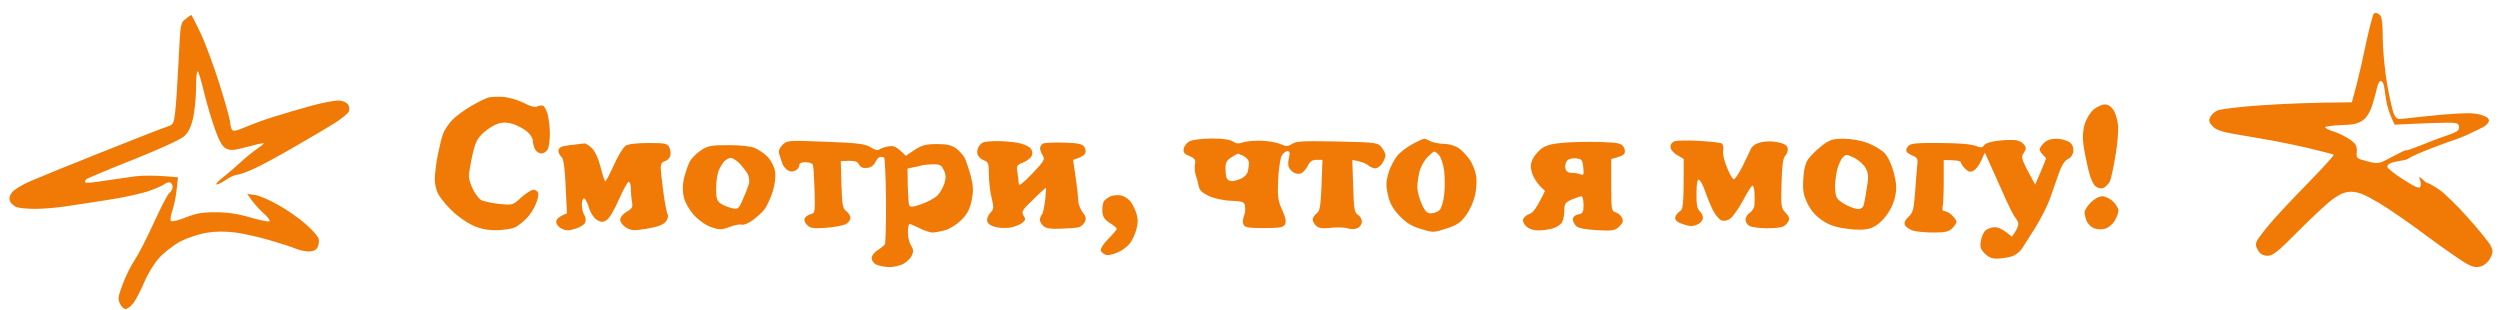
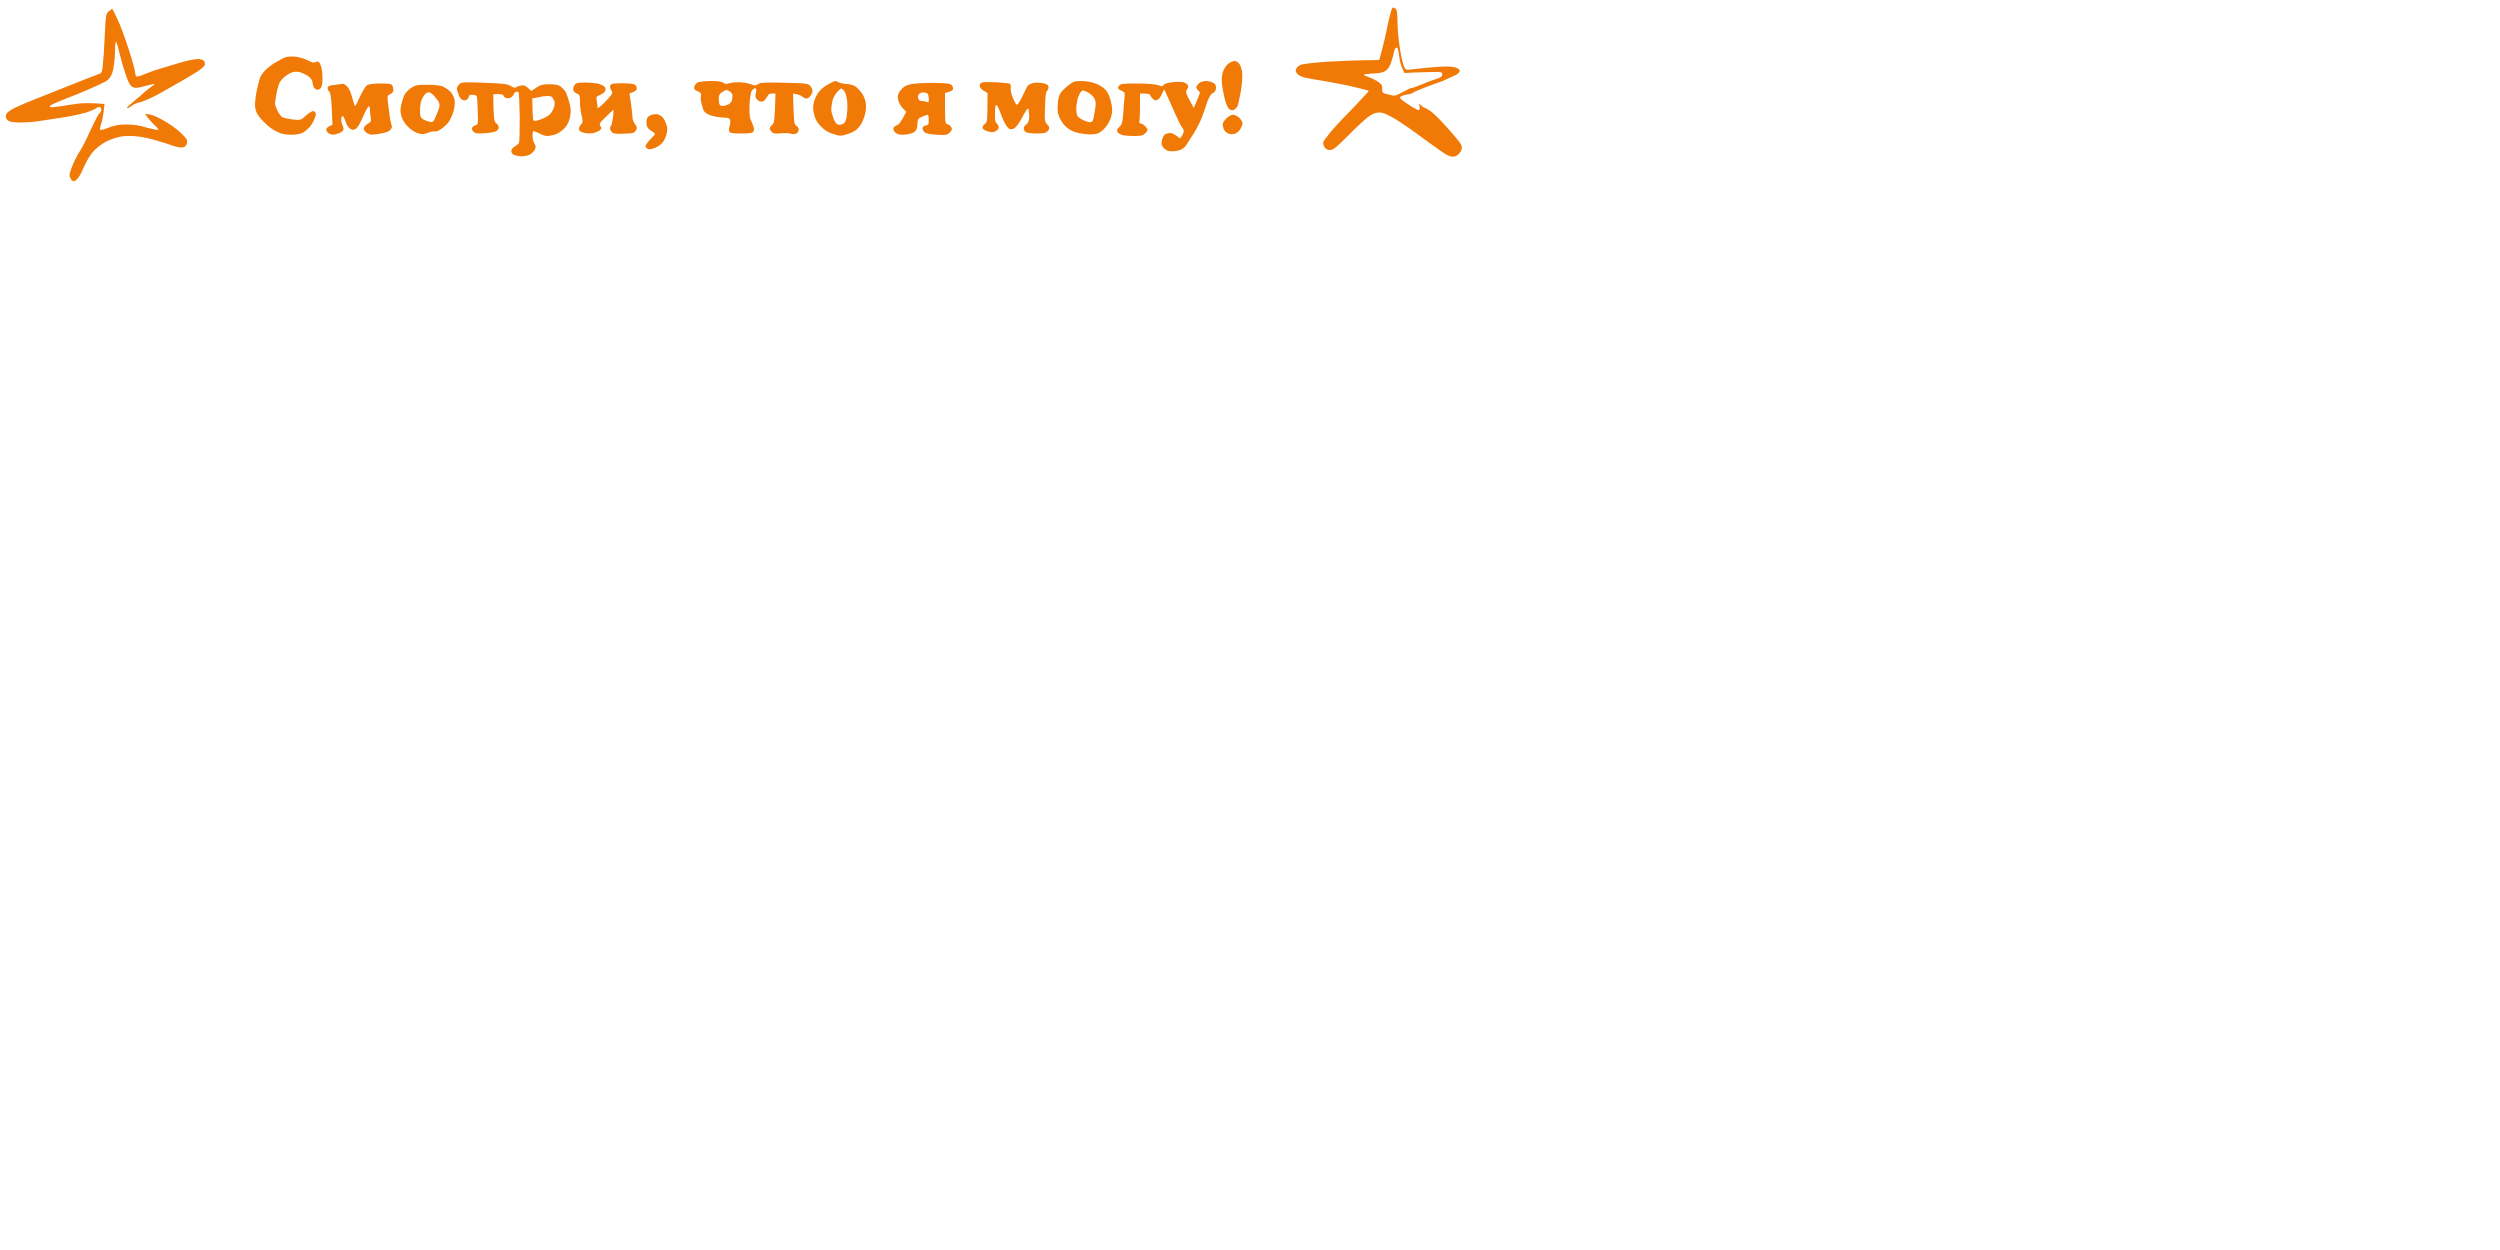
- <svg xmlns="http://www.w3.org/2000/svg" version="1.2" width="1173" height="145" preserveAspectRatio="xMinYMin">
-   <path fill-rule="evenodd" d="M89.8 7c.1 0 2 3.7 4.2 8.3 2.2 4.5 6.2 15.4 9 24.2 2.8 8.8 5 16.9 5 18 0 1.1.4 2.6.8 3.3.5.9 2 .7 6.2-1.1 3-1.3 9.1-3.6 13.5-4.9 4.4-1.4 12.5-3.8 18-5.3s11.3-2.5 12.9-2.3c1.6.1 3.3 1 3.9 1.8.6.8.7 2.3.4 3.3-.4.9-3.3 3.3-6.4 5.3-3.2 2-11.6 7-18.8 11.1-7.2 4.2-15.8 8.9-19.2 10.4-3.5 1.6-7.1 2.9-8 2.9-1 0-3.5 1.1-5.5 2.5-2.1 1.4-4 2.3-4.3 2-.3-.3 1.2-1.8 3.3-3.4 2-1.6 5.5-4.6 7.7-6.6 2.2-2.1 5.7-5 7.8-6.4 2-1.4 3.6-2.7 3.5-2.9-.2-.2-3.7.6-7.8 1.7-6.2 1.7-7.9 1.8-9.9.8-1.7-.8-3.2-3.4-5.1-8.7-1.5-4.1-3.8-11.8-5.1-17-1.2-5.2-2.6-10-3.1-10.5S92 36.3 92 41s-.7 11.2-1.4 14.5c-1 4.2-2.3 6.8-4.3 8.5-1.6 1.5-12 6.2-23.8 10.9-11.6 4.6-21.4 8.7-22 9.2-.5.5-.8 1.1-.5 1.5.3.3 3.4.1 7-.5 3.6-.5 10.1-1.5 14.5-2.1 4.5-.7 11-.9 22 .2l-.6 5.6c-.3 3.2-1.2 7.6-2 9.9-.8 2.3-1.1 4.6-.7 5 .5.4 3.6-.3 7-1.7 4.9-1.9 8-2.5 14.3-2.4 5.4 0 10.6.8 16.2 2.5 4.6 1.3 8.5 2.1 8.8 1.7.3-.5-1.1-2.3-3.1-4-2-1.8-4.5-4.5-7.4-8.8l3.8.5c2 .3 7 2.5 11 4.8 4.1 2.3 9.8 6.3 12.8 9 3 2.6 5.6 5.6 5.9 6.7.3 1.1.1 2.9-.5 4q-1 2-4 2c-1.7 0-4.5-.6-6.2-1.3-1.8-.8-7.4-2.6-12.3-4-5-1.5-12.2-3.1-16-3.6-4.6-.6-9.3-.6-13.5.1-3.7.6-9.1 2.4-12.4 4.1-3.3 1.8-7.8 5.3-10 7.8-2.3 2.5-5.4 7.6-7 11.5-1.6 3.8-3.9 8.1-5 9.6-1.2 1.5-2.8 2.7-3.6 2.8-.8 0-2.1-1.1-2.7-2.5-1.1-2.1-.9-3.4 1.3-9.2 1.4-3.8 3.9-8.8 5.6-11.3 1.7-2.5 5.7-10.3 9-17.5 3.3-7.2 6.5-13.5 7.3-14 .8-.5 1.4-1.8 1.5-2.7 0-1-.6-2-1.2-2.2-.7-.2-2 .2-2.8.9-.8.7-4.4 2.2-8 3.4-3.6 1.1-12.1 3-19 4-6.9 1.1-15.8 2.4-19.7 3-4 .6-10.2 1.1-13.8 1.1-3.6 0-7.5-.4-8.7-.8-1.3-.5-2.7-1.8-3.1-2.8q-.8-1.9 1-4.2c1-1.3 5-3.7 8.8-5.3 3.9-1.7 19.1-7.9 34-13.8 14.8-5.9 28.3-11.2 30-11.7 2.8-.9 3.1-1.4 3.7-6.9.4-3.3 1.1-14.1 1.6-23.9.8-17.3.9-18 3.3-19.7 1.3-1 2.5-1.9 2.7-1.9zm1025-1c.4 0 1.3.5 2 1.2.8.9 1.2 4.4 1.2 10.8 0 5.2.9 14.8 2 21.3 1.1 6.4 2.6 12.9 3.3 14.3 1.1 2.3 1.6 2.5 5.2 2 2.2-.3 10.1-1.1 17.5-1.8 10.5-.9 14.4-.9 17.8 0 3 .9 4.1 1.7 4 2.9-.2 1-1.4 2.3-2.8 3-1.4.7-4.5 2.2-7 3.4-2.5 1.1-5.2 2.2-6 2.4-.8.2-5.8 2-11 4s-10 4.1-10.5 4.6-2.1 1.1-3.5 1.2c-1.4.2-3.5.7-4.7 1-1.3.4-2.3 1.3-2.2 1.9 0 .7 3.4 3.4 7.5 6 5.2 3.4 7.6 4.4 8 3.5.3-.6.3-2.1-.1-3.2-.6-1.9-.6-1.9 1.2-.3 1 1 2.1 1.8 2.6 1.8.4 0 2.7 1.3 5.2 3s8.6 7.6 13.6 13.3c5 5.6 9.7 11.4 10.5 12.9 1.2 2.4 1.2 3.2-.1 5.8-.8 1.7-2.7 3.4-4.2 3.9-2.1.7-3.7.5-6.3-.8-1.9-.9-10.1-6.6-18.3-12.6-8.1-6.1-18.6-13.4-23.5-16.3-6.6-3.9-9.7-5.2-12.7-5.2-2.9-.1-5.2.8-8.5 3.1-2.5 1.7-9.8 8.5-16.3 15-9.8 9.9-12.2 11.9-14.7 11.9-2.1 0-3.4-.7-4.5-2.5-1.2-2-1.3-3-.4-4.8.7-1.2 3.7-5.1 6.8-8.7 3.1-3.6 11-12 17.6-18.7 6.6-6.8 11.8-12.5 11.5-12.7-.3-.2-4.3-1.3-9-2.4-4.7-1.2-13.2-3-19-4.1-5.8-1-14.1-2.5-18.5-3.2-5.9-1-8.6-1.9-10.3-3.6-1.7-1.8-2-2.7-1.2-4.3.5-1.1 2-2.5 3.3-3.1 1.2-.7 10.5-1.8 20.7-2.5s23.9-1.3 42.5-1.4l2.2-8.2c1.1-4.6 2.7-11 3.3-14.3.7-3.3 1.9-8.7 2.7-12 .8-3.3 1.7-6.3 1.9-6.8.3-.4.8-.7 1.2-.7zm-1.6 42.9c-1.1 3.6-2.7 6.2-4.5 7.5-2.2 1.6-4.6 2.2-10.3 2.3-4.1.2-7.4.6-7.4 1 0 .5 1.9 1.4 4.2 2.1 2.4.8 5.8 2.5 7.6 3.8 2.6 1.9 3.2 3 3 5.6-.3 3.1-.1 3.2 5 4.5 5.1 1.3 5.3 1.3 11.7-2.2 3.6-1.9 6.5-3.3 6.5-3 0 .3 3-.8 6.8-2.3 3.7-1.5 9.3-3.7 12.5-4.7 4.7-1.6 5.7-2.4 5.5-4-.3-1.8-1-2-6.8-1.9-3.6 0-10.3.3-15 .5l-8.4.4c-2.7-5.4-3.7-9.3-4.1-12-.4-2.8-.8-5.8-1.1-6.8-.2-.9-.8-1.7-1.4-1.7-.5 0-1.2 1.2-1.6 2.7-.3 1.6-1.3 5.2-2.2 8.2zm-876.7-3.4c2.8.3 7 1.6 9.5 2.9 2.8 1.5 5.1 2.1 6 1.6.8-.5 2.1-.6 2.8-.4.6.2 1.6 2.1 2.2 4.1.5 2.1 1 6.2 1 9 0 2.9-.4 6.2-1 7.3-.5 1.1-1.9 2-3 2s-2.4-.9-3-2c-.5-1.1-1-2.9-1-4s-1.2-3-2.7-4.3c-1.6-1.3-4.5-2.8-6.5-3.5-2.7-.8-4.8-.9-7-.2-1.8.5-4.9 2.4-6.9 4.2-3 2.8-3.9 4.5-5.3 10.8-.9 4.1-1.6 8.5-1.6 9.7 0 1.3.9 4.1 2 6.3s2.9 4.5 4 5 4.8 1.3 8.3 1.7c6.1.6 6.3.6 10.2-3 2.2-2 4.8-3.6 5.8-3.7.9 0 1.9.7 2.2 1.5.3.8-.2 3.2-1.1 5.2-.8 2.1-2.7 5.1-4.2 6.6-1.5 1.6-3.9 3.5-5.4 4.3-1.6.8-5.6 1.4-9 1.4-4.5 0-7.7-.7-11.3-2.4-2.7-1.3-6.9-4.2-9.2-6.5-2.4-2.2-5.2-5.6-6.3-7.4-1.2-1.9-2-5-2-7.5 0-2.3.6-7.5 1.4-11.5.8-3.9 1.9-8.5 2.6-10.2.6-1.7 2.6-4.5 4.3-6.3 1.8-1.8 5.7-4.7 8.7-6.4 3-1.8 6.6-3.5 8-4 1.4-.4 4.8-.5 7.5-.3zM987.6 49c1.5 0 3 1 4.1 2.7 1 1.6 1.9 4.8 2.1 7.3.2 2.5-.3 9-1.3 14.5-.9 5.5-2.1 10.8-2.6 11.7-.5 1-1.7 2.2-2.6 2.8-1.2.6-2.4.5-3.8-.4-1.3-.8-2.6-3.7-3.7-8.2-.9-3.8-2-9.2-2.3-11.9-.4-3.1-.2-6.7.7-9.4.7-2.4 2.6-5.4 4.1-6.7 1.6-1.3 4-2.4 5.3-2.4zM568.5 65q8 0 10 1.4c1.4 1 2.7 1.1 4.3.5 1.2-.5 4.9-.9 8.2-.9 3.3 0 7.6.7 9.5 1.5 3.1 1.3 3.7 1.3 5.8 0 1.8-1.3 5.4-1.4 21.2-1.1 18.5.4 19 .5 20.8 2.8 1 1.2 1.8 3 1.8 3.8-.1.8-.8 2.5-1.6 3.7-.8 1.3-2.3 2.3-3.2 2.3-1 0-2.5-.7-3.3-1.4-.8-.8-2.8-1.7-7.5-2.6l.4 12.2c.3 10.6.6 12.5 2.2 13.6 1.1.6 1.9 2.1 1.9 3.2s-.9 2.5-2 3c-1.2.6-3.1.7-4.7.1-1.6-.4-5.1-.6-7.9-.2-3.9.4-5.6.2-6.8-.9-.9-.8-1.7-2.2-1.7-3 0-.8.9-2.2 2-3 1.6-1.3 1.9-3 2.6-25h-2.7c-2.1 0-3.2.7-4.2 2.8-.7 1.5-2.1 3-3 3.5-.9.4-2.4.3-3.3-.2-1-.4-2.1-1.6-2.5-2.5-.5-.9-.5-3 0-4.6.5-2.4.4-3-.8-3.1-.8 0-2 1.1-2.7 2.3-.6 1.3-1.4 6.3-1.6 11.3-.3 7.8-.1 9.7 1.9 14 1.6 3.6 2 5.5 1.3 6.8-.7 1.4-2.4 1.7-9.9 1.7-7.7 0-9.1-.3-9.6-1.8-.4-.9-.2-2.6.2-3.7.5-1.1.8-3.1.6-4.5-.3-2.3-.7-2.5-6.5-2.8-3.5-.1-8.1-1.1-10.4-2.2-3.2-1.5-4.5-2.7-4.9-4.8-.3-1.5-.9-3.8-1.4-5.2-.4-1.4-.6-3.6-.3-5 .4-2-.1-2.7-2.6-3.8-2.4-.9-3-1.7-2.7-3.4.2-1.2 1.4-2.8 2.7-3.5 1.4-.7 5.9-1.3 10.4-1.3zm6.5 13.8c0 1.7.2 3.9.5 4.7.3.8 1.4 1.5 2.5 1.5s3.1-.6 4.5-1.3c1.4-.6 2.7-2.1 3-3.2.2-1.1.5-2.9.5-4 0-1.2-1-2.5-2.5-3.3-1.4-.6-2.6-1.2-2.7-1.1-.2 0-1.5.8-3 1.7-2.1 1.3-2.8 2.5-2.8 4.9zm93.3-13.7c.4 0 1.7.5 3 1.2 1.2.6 4.1 1.2 6.4 1.2 2.6.1 5.2.9 7 2.2 1.5 1.1 3.8 3.6 5.1 5.5 1.2 1.9 2.5 5.2 2.8 7.4.4 2.2.1 6.2-.5 9-.6 2.7-2.4 6.9-4.1 9.2-2.5 3.5-4.1 4.7-9.2 6.4-6.2 2-6.4 2-12.2.2-4.4-1.3-6.9-2.9-10.1-6.3-3.1-3.3-4.5-5.9-5.3-9.8-1-4.2-.9-6.1.3-10.2.8-2.8 2.8-6.5 4.3-8.3 1.6-1.7 4.9-4.2 7.3-5.4 2.4-1.3 4.7-2.3 5.2-2.3zM666 80.6c-.5 2.2-1 5.5-1 7.2 0 1.8.9 5.3 2 7.8 1.6 3.5 2.5 4.5 4.4 4.5 1.4 0 3.2-.7 4-1.5.9-.8 1.9-4.1 2.2-7.3.4-3.1.3-8.2 0-11.2-.4-3-1.5-6.3-2.4-7.3-.9-1-2-1.8-2.3-1.7-.3 0-1.7 1.2-3.2 2.7-1.5 1.6-3.2 4.6-3.7 6.8zm131.2-14.5c5.1.3 9.9.8 10.6 1.2.7.5 1 1.9.7 3.3-.3 1.4.5 5 1.8 8 1.2 3.1 2.7 5.6 3.2 5.5.6 0 2.3-2.6 3.9-5.7 1.6-3.2 3.4-6.9 4-8.3.8-1.7 2.4-2.8 5.1-3.4 2.3-.5 5.7-.5 8 .1 2.8.6 4.1 1.5 4.3 2.8.2 1.1-.4 2.7-1.2 3.5-1 1.1-1.5 4.6-1.7 13-.3 10.8-.2 11.6 1.9 13.7 1.6 1.7 2 2.8 1.3 4-.4 1-1.6 2.1-2.5 2.5-.9.5-4.3.8-7.6.8s-6.9-.5-8-1c-1.1-.5-2-1.9-2-3s.9-2.6 2-3.3c1.1-.6 2.1-2.3 2.2-3.7.1-1.4.1-4 0-5.8-.1-1.7-.5-3.2-.9-3.2-.5 0-2.5 3.2-4.5 7-2.1 3.9-4.8 7.7-6 8.5-1.4 1-3 1.2-4.2.8-1-.5-2.8-2.6-3.9-4.8-1.1-2.2-2.8-6.3-3.7-9-1-2.8-2.2-5.1-2.9-5.3q-1.1-.2-1.1 6.5c-.1 5 .3 7.2 1.5 8.3.9.8 1.6 2.3 1.5 3.2 0 1-1.1 2.4-2.5 3-2.1 1-3.4 1-6.5 0q-4-1.2-4-3c0-.9.9-2.3 2-3 1.8-1.1 2-2.3 2-24.7l-3-1.8c-1.7-.9-3.1-2.6-3.2-3.7-.1-1.3.6-2.3 1.9-2.8 1.2-.4 6.4-.5 11.5-.2zm67.9-1c3.4 0 8.1.8 11.2 2 2.8 1 6.4 3.2 7.9 4.7 1.7 1.8 3.3 5.2 4.4 9.3 1.3 5.3 1.4 7.4.5 11.5-.7 3.1-2.4 6.6-4.6 9.2-2.2 2.8-4.8 4.7-7.2 5.4-2.6.7-6.1.8-10.8.1-5-.6-8.3-1.7-11.5-3.9-3-2-5.3-4.6-6.9-7.9-2-4.1-2.3-6-2-11.6.3-4.7 1-7.5 2.5-9.5 1.1-1.5 4-4.3 6.3-6.1 3.7-2.8 5.1-3.2 10.2-3.2zM862 79.6c-.5 2.2-1 5.7-1 7.7 0 2.1.3 4.5.8 5.4.4.9 2.4 2.5 4.5 3.5 2 1.1 4.6 1.9 5.7 1.9 1.1 0 2.2-.8 2.4-1.8.3-.9 1-4.5 1.5-8 .9-5.1.8-6.7-.4-9.2-.8-1.7-3.3-3.9-5.4-5-3.7-1.8-4-1.8-5.5-.2-.9.9-2 3.5-2.6 5.7zm84-13.8c1.4.2 3.1 1.2 3.7 2.1 1.1 1.4 1 2.1-.2 3.9-1.4 2.1-1.2 2.8 5.4 14.8l2.6-6c1.4-3.3 2.5-6.1 2.5-6.3 0-.1-.7-.9-1.5-1.7-.8-.8-1.5-2-1.5-2.5 0-.6.9-1.9 2-3 1.3-1.3 3.3-2 5.8-2 2 0 4.7.7 6 1.5 1.5 1 2.1 2.3 2 4.2-.2 1.8-1.1 3.2-2.5 3.8-1.5.7-3 3-4.3 6.7-1.1 3.2-2.9 8.4-4 11.5-1.1 3.2-4.2 9.4-6.9 13.8-2.8 4.4-5.7 9-6.5 10.2-.9 1.3-2.7 2.7-4.1 3.3-1.4.5-4.3 1.1-6.5 1.2-3.1.2-4.5-.3-6.6-2.2-2.1-2.1-2.5-3.1-2-6 .3-1.9 1.3-4.2 2.2-5 .9-.8 3-1.5 4.5-1.5s3.9 1 7.9 4.5l1.5-2.3c.8-1.2 1.5-2.9 1.5-3.7 0-.8-.7-2.2-1.4-3-.8-.8-3.5-6.2-6-12-2.6-5.8-5.5-12.3-8.3-18.5l-1.7 3.7c-.9 2.1-2.5 4.2-3.6 4.8-1.6.8-2.4.6-4-1-1.1-1.1-2-2.5-2-3 0-.6-1.8-1-8-1v9.7c0 5.4-.2 10.8-.5 12-.3 1.6 0 2.3 1 2.3.8 0 2.4.9 3.5 2s2 2.4 2 3c0 .5-.9 1.9-2 3-1.6 1.6-3.3 2-8.7 2-3.8 0-8.1-.4-9.8-.9-1.6-.6-3.3-1.7-3.7-2.6-.5-1 0-2.3 1.6-3.8 2.1-1.9 2.5-3.4 3.1-10.7.3-4.7.8-10.4 1-12.8.5-3.8.2-4.3-2-5.2-1.4-.6-2.7-1.5-3-2-.3-.6.1-1.7.8-2.5 1-1.3 3.7-1.6 14.7-1.5 8.1 0 14.8.5 16.8 1.3 2.8 1 3.4 1 4.2-.3.6-.9 3.2-1.7 6.7-2.1 3.2-.4 6.9-.4 8.3-.2zm-558.6.7c15.4.6 18.5 1 21.1 2.6 1.8 1.2 3.4 1.6 4 1.1.6-.5 2.5-1.2 4.3-1.5 2.6-.5 3.7-.1 8.2 4.4l4.2-2.8c3.4-2.2 5.3-2.7 10.4-2.7 4.8 0 6.9.5 9.1 2.1 1.5 1.1 3.3 3.2 4 4.5.6 1.3 1.9 5.1 2.8 8.4 1.2 4.9 1.3 7 .4 11.5-.9 4.1-2.1 6.4-4.8 9.1-2 2-5.4 4.2-7.6 4.8-2.2.6-4.9 1.1-6 1.1-1.1 0-3.8-.9-6-2s-4.3-2-4.7-2c-.5 0-.8 1.8-.8 4s.7 5 1.5 6.2c1.2 1.9 1.2 2.8.2 4.8-.7 1.4-2.6 3.1-4.2 3.9-1.7.8-4.7 1.4-6.7 1.3-2.1-.1-4.7-.7-5.8-1.2-1.1-.6-2-1.9-2-3s1.2-2.8 2.8-3.7c1.5-1 3-2.2 3.4-2.8.3-.5.6-9.9.5-20.8-.1-10.8-.5-19.8-.9-20-.5-.1-1.3-.2-1.8-.2-.6 0-1.6 1.1-2.3 2.5-.8 1.6-2.2 2.6-4 2.7-1.9.2-3-.3-3.7-1.7-.8-1.5-1.8-1.9-8.5-1.5l.3 11c.3 9.6.6 11.2 2.3 12.5 1.1.8 2 2.3 1.9 3.2 0 1-1 2.3-2.2 2.9-1.3.6-5.4 1.4-9.3 1.7-5.6.4-7.3.2-8.7-1.2-1-.9-1.6-2.3-1.3-3.1.3-.8 1.5-1.7 2.8-2.1 2.1-.5 2.2-.8 1.9-11.2-.2-5.9-.5-11.3-.8-12-.2-.6-1.7-1.2-3.4-1.2q-3 0-3 1.5c0 .8-.8 1.9-1.7 2.4-1.1.6-2.5.6-3.5 0-1-.5-2.2-1.9-2.7-3.2-.4-1.2-1.1-3.2-1.5-4.5-.4-1.5.1-2.8 1.6-4.4 2.1-2 2.6-2.1 20.2-1.4zm41.2 12-2.8.6c.1 12.4.5 16.6.8 17.2.4 1 1.7.9 5.7-.5 2.9-1 6.2-2.8 7.5-4 1.2-1.2 2.7-3.8 3.3-5.7.8-2.7.8-4.2-.3-6.3-1.1-2.4-1.9-2.8-5.3-2.7-2.2.1-4.4.3-5 .5-.5.2-2.3.6-3.9.9zM468 66.2c3 0 7.5.4 10 .9s5 1.7 5.7 2.7c.8 1.2.9 2.4.3 3.5-.6 1-2.4 2.4-4.1 3-2.9 1.2-3.1 1.6-2.5 4.8.3 1.9.6 4.3.6 5.2 0 1.2 2.1-.4 6.3-4.8 5.5-5.8 6.1-6.7 5-8.5-.7-1-1.3-2.6-1.3-3.4 0-.8.6-1.8 1.3-2.2.6-.4 5-.6 9.7-.5 6.7.2 8.8.6 9.7 2 .7 1 .9 2.3.4 3.2-.5.8-1.9 1.8-5.6 2.9l1.2 8.3c.7 4.6 1.2 9.5 1.2 11 .1 1.6 1 3.9 2.1 5.3 1.5 1.9 1.8 3 1 4.5-.5 1.1-1.8 2.2-2.7 2.5-1 .3-4.8.6-8.4.7-4.7.2-7.1-.1-8.3-1.2-.9-.8-1.7-2.2-1.7-3 .1-.8.5-2 1-2.5.5-.6 1.1-3.6 1.5-6.8.3-3.1.5-5.7.4-5.7-.2 0-2.9 2.4-6 5.5-5.2 5-5.7 5.7-4.5 7.6 1 1.7.9 2.2-.8 3.5-1.1.8-3.6 1.7-5.5 2.1-1.9.3-5.1.2-7-.3q-3.5-.9-3.8-2.9c-.2-1.1.5-2.8 1.5-3.8 1.6-1.6 1.7-2.3.6-6.8-.7-2.7-1.3-7.6-1.3-10.9 0-5.3-.3-6.1-2.2-6.8-1.3-.5-2.6-1.6-3-2.5-.5-1-.3-2.6.2-3.6.6-1.1 1.6-2.2 2.3-2.4.6-.3 3.7-.6 6.7-.6zm282.5.4c8.4.3 10.2.6 11.2 2.2.7 1 .9 2.4.5 3.2-.4.7-1.9 1.6-6.2 2.6v12.2c0 11.5.1 12.3 2 12.8 1.1.3 2.5 1.4 3 2.5.8 1.6.5 2.4-1.2 4.2-2.1 1.9-3.2 2.1-10.4 1.7-5.3-.3-8.7-.9-9.8-1.9-.9-.8-1.7-2.3-1.6-3.3 0-1 1-1.9 2.5-2.2 2.2-.4 2.5-1 2.5-4.5 0-2.2-.4-4-1-4-.5 0-2.6.7-4.5 1.5-3 1.3-3.5 2-3.5 5 0 1.9-.4 4.4-1 5.5-.5 1.1-2.5 2.5-4.2 3-1.8.6-5 1-7 1-2.4 0-4.5-.7-5.8-2-1.3-1.3-1.7-2.6-1.2-3.5.4-.9 1.7-1.9 3-2.3 1.4-.4 3.2-2.6 7.1-10.7l-2.5-2.5c-1.4-1.4-3-4.1-3.6-6-.8-2.7-.7-4.2.3-6.4.8-1.6 2.7-3.9 4.2-5 2-1.5 5.1-2.3 10-2.7 4-.4 11.7-.5 17.2-.4zm-16 12.5q.5 2 3 2c1.4 0 3.2.3 4.1.7 1.4.7 1.6.2 1.3-3.2-.4-3.6-.7-4-3.5-4.3-1.9-.2-3.5.3-4.2 1.2-.7.9-1 2.5-.7 3.6zM274.3 67.3c.4-.1 1.8.8 3.2 2 1.6 1.5 3.1 4.6 4.3 9.1.9 3.7 1.9 6.7 2.2 6.7.3 0 2.1-3.4 4-7.6 1.9-4.3 4.4-8.3 5.5-9.1 1.3-.8 5-1.3 10.8-1.3 7.7 0 8.8.2 9.7 2 .6 1.1.8 2.9.5 4-.3 1.1-1.4 2.2-2.5 2.5-1.4.4-2 1.3-2 3.2.1 1.6.6 6.8 1.3 11.8.7 4.9 1.6 9.6 2 10.2.4.7-.1 2.2-1 3.3-1.3 1.5-4 2.4-8.8 3.2-6.1 1-7.4.9-9.7-.5-1.6-1-2.8-2.6-2.8-3.7 0-1.2 1.3-2.7 3.1-3.8 2.6-1.5 2.9-2.1 2.4-4.7-.3-1.7-.5-4.5-.5-6.3 0-1.7-.5-3.1-1.1-3-.5.2-2.7 4.1-4.7 8.7-2.3 5.2-4.5 8.8-5.9 9.5-1.7.9-2.7.7-4.5-.5-1.3-.9-2.9-3.5-3.5-5.7-.7-2.3-1.7-4.2-2.3-4.2-.5 0-1 1.3-1 3s.5 3.8 1.1 4.7c.7 1 .9 2.6.5 3.5-.3 1-2.4 2.4-4.6 3-3.1 1-4.4 1-6.5 0-1.4-.7-2.5-2.1-2.5-3.2 0-1.2 1-2.4 5-4l-.6-12.8c-.4-8.9-1-13-2-13.7-.7-.6-1.3-1.8-1.4-2.8 0-1 .9-1.9 2.3-2.2 1.2-.2 3.8-.6 5.7-.8 1.9-.2 3.8-.5 4.3-.5zm67.5.8c5.6 0 10.5.5 12.5 1.4 1.7.7 4.4 2.6 6 4.2 1.6 1.8 3 4.5 3.4 6.9.3 2.6-.1 5.9-1.2 9.5-1 3-2.7 6.6-3.7 8-1 1.4-3.6 3.7-5.6 5.2-2 1.5-4.4 2.4-5.2 2.1-.8-.3-3.4.2-5.7 1.1-3.8 1.4-4.8 1.4-8.5.1-2.5-.8-5.9-3.2-8-5.5-2.2-2.3-4.2-5.8-4.9-8.3-.7-3-.7-5.6 0-9 .6-2.6 1.8-6 2.6-7.7.8-1.7 3.2-4.1 5.3-5.5 3.3-2.2 4.7-2.5 13-2.5zm-4.7 12.2c-.6 1.6-1.1 5.3-1.1 8.3 0 4.6.4 5.7 2.3 7 1.2.8 3.6 1.7 5.2 2.1 2.8.6 3.1.3 5.1-4.2 1.2-2.7 2.4-5.9 2.8-7.2.3-1.2.1-3.2-.5-4.5-.6-1.2-2.3-3.4-3.8-5-1.4-1.5-3.3-2.7-4.2-2.7-.9 0-2.3.8-3.2 1.7-.8 1-2 3-2.6 4.5zM526 91.7c1.4.3 3.3 1.5 4.3 2.7 1 1.2 2.3 3.8 2.9 5.7.8 2.5.8 4.6 0 7.5-.6 2.2-1.9 5.1-3 6.5-1 1.4-3.5 3.3-5.5 4.2-2.1 1-4.6 1.6-5.7 1.3-1.1-.3-2.2-1.2-2.5-2-.3-.9 1.2-3.2 3.5-5.5 2.2-2.2 4-4.3 4-4.8-.1-.4-1.5-1.6-3.3-2.7-2.5-1.6-3.3-2.8-3.5-5.5-.1-1.9.3-4.1.9-4.9.6-.7 2-1.7 3.2-2.2 1.2-.4 3.3-.6 4.7-.3zm460.4.4c1.4 0 3.7 1.1 5.1 2.5 1.4 1.4 2.5 3.3 2.5 4.2 0 1-.8 3.1-1.8 4.8-1 1.7-3 3.3-4.5 3.7-1.5.5-3.8.3-5.2-.2-1.4-.6-2.9-2.1-3.5-3.5-.5-1.4-1-3.2-.9-4.1 0-.8 1.3-2.9 2.9-4.5 1.7-1.7 3.9-2.9 5.4-2.9z" style="fill:#f17906" />
+ <svg xmlns="http://www.w3.org/2000/svg" version="1.2" width="1000" height="500">
+   <path fill-rule="evenodd" d="M44.9 3.5s1 1.8 2.1 4.2c1.1 2.2 3.1 7.7 4.5 12.1 1.4 4.3 2.5 8.4 2.5 8.9 0 .6.2 1.4.4 1.7.2.4 1 .3 3.1-.6 1.5-.6 4.5-1.8 6.8-2.4 2.2-.7 6.2-1.9 9-2.7 2.7-.7 5.6-1.2 6.4-1.1.8.1 1.7.5 2 .9.3.4.3 1.1.2 1.6-.2.5-1.7 1.7-3.2 2.7-1.6 1-5.8 3.5-9.4 5.5-3.6 2.1-7.9 4.5-9.7 5.2-1.7.8-3.5 1.5-4 1.5s-1.7.5-2.7 1.2c-1 .8-2 1.2-2.1 1-.2-.1.6-.8 1.6-1.7 1-.8 2.7-2.3 3.9-3.3 1.1-1 2.8-2.5 3.8-3.2 1-.7 1.8-1.3 1.8-1.4-.1-.1-1.9.3-3.9.8-3.1.9-4 .9-5 .4-.8-.4-1.6-1.7-2.5-4.3-.7-2.1-1.9-5.9-2.5-8.5-.6-2.6-1.3-5-1.6-5.3-.2-.2-.4 1.4-.4 3.8s-.4 5.6-.7 7.2c-.5 2.2-1.2 3.4-2.2 4.3-.7.7-6 3.1-11.8 5.5-5.8 2.2-10.7 4.3-11 4.6-.3.2-.4.5-.3.7.2.2 1.7.1 3.5-.2 1.8-.3 5.1-.8 7.3-1.1 2.2-.3 5.5-.4 11 .1l-.3 2.8c-.2 1.6-.6 3.8-1 5-.4 1.1-.6 2.3-.4 2.5.3.2 1.8-.2 3.5-.9 2.5-.9 4-1.2 7.2-1.2 2.7 0 5.2.4 8.1 1.3 2.3.6 4.2 1 4.4.8.1-.2-.6-1.1-1.6-2-1-.9-2.2-2.2-3.7-4.4l1.9.3c1 .1 3.5 1.2 5.5 2.4 2.1 1.1 4.9 3.1 6.4 4.5 1.5 1.3 2.8 2.8 3 3.3.1.6 0 1.5-.3 2q-.5 1-2 1c-.8 0-2.2-.3-3.1-.6-.9-.4-3.7-1.3-6.1-2-2.5-.8-6.1-1.6-8-1.8-2.3-.3-4.7-.3-6.8 0-1.8.3-4.5 1.2-6.2 2.1-1.6.9-3.9 2.6-5 3.9-1.1 1.2-2.7 3.8-3.5 5.7-.8 1.9-1.9 4.1-2.5 4.8-.6.8-1.4 1.4-1.8 1.4-.4 0-1-.5-1.3-1.2-.6-1.1-.5-1.7.6-4.6.7-1.9 2-4.4 2.8-5.7.9-1.2 2.9-5.1 4.5-8.7 1.7-3.6 3.3-6.8 3.7-7 .4-.3.7-.9.7-1.4 0-.5-.3-1-.6-1.1-.3-.1-1 .1-1.4.5-.4.3-2.2 1.1-4 1.7-1.8.5-6 1.5-9.5 2-3.4.5-7.9 1.2-9.8 1.5-2 .3-5.1.5-6.9.5-1.8 0-3.8-.2-4.4-.4-.6-.2-1.3-.9-1.5-1.4q-.4-.9.5-2.1c.5-.6 2.5-1.8 4.4-2.6 1.9-.9 9.5-4 17-6.9 7.4-3 14.1-5.6 15-5.9 1.4-.4 1.5-.7 1.8-3.4.2-1.7.6-7.1.8-12 .4-8.6.5-9 1.7-9.8.6-.5 1.2-1 1.3-1zM557.4 3c.2 0 .6.3 1 .6.4.5.6 2.2.6 5.4 0 2.6.5 7.4 1 10.7.5 3.1 1.3 6.4 1.7 7.1.5 1.1.7 1.2 2.6 1 1.1-.1 5-.6 8.7-.9 5.3-.4 7.2-.4 8.9 0 1.5.5 2 .9 2 1.5-.1.5-.7 1.1-1.4 1.5-.7.3-2.2 1.1-3.5 1.6-1.2.6-2.6 1.2-3 1.3-.4.1-2.9 1-5.5 2s-5 2-5.2 2.2c-.3.3-1.1.6-1.8.7-.7.1-1.7.3-2.3.5-.7.2-1.2.6-1.2.9 0 .4 1.8 1.7 3.8 3 2.6 1.7 3.8 2.2 4 1.8.1-.3.1-1.1 0-1.6-.3-1-.3-1 .6-.2.5.5 1 .9 1.3.9.2 0 1.3.7 2.6 1.5 1.2.9 4.2 3.8 6.7 6.7 2.5 2.7 4.9 5.7 5.3 6.4.6 1.2.6 1.6 0 2.9-.4.9-1.4 1.7-2.1 2-1.1.3-1.9.2-3.2-.4-1-.5-5-3.3-9.1-6.3-4.1-3.1-9.3-6.7-11.8-8.2-3.3-1.9-4.8-2.6-6.3-2.6s-2.6.4-4.3 1.6c-1.2.8-4.9 4.2-8.1 7.5-4.9 4.9-6.1 5.9-7.4 5.9-1 0-1.7-.3-2.2-1.2-.6-1-.7-1.5-.3-2.4.4-.6 1.9-2.6 3.4-4.4 1.6-1.8 5.5-6 8.8-9.3 3.3-3.4 5.9-6.3 5.8-6.4-.2-.1-2.2-.6-4.5-1.2-2.4-.6-6.6-1.5-9.5-2-2.9-.5-7.1-1.3-9.3-1.6-2.9-.5-4.3-1-5.1-1.8-.9-.9-1-1.4-.6-2.2.2-.5 1-1.2 1.6-1.5.6-.4 5.3-.9 10.4-1.3 5.1-.3 11.9-.6 21.2-.7l1.1-4.1c.6-2.3 1.4-5.5 1.7-7.1.3-1.7.9-4.4 1.3-6 .4-1.7.9-3.2 1-3.4.1-.2.4-.4.6-.4zm-.8 21.4c-.5 1.9-1.3 3.2-2.2 3.8-1.1.8-2.3 1.1-5.2 1.2-2 .1-3.7.3-3.7.5s1 .6 2.1 1c1.2.4 2.9 1.3 3.8 1.9 1.3 1 1.6 1.5 1.5 2.8-.1 1.5 0 1.6 2.5 2.2 2.5.7 2.6.7 5.9-1.1 1.7-.9 3.2-1.6 3.2-1.5 0 .2 1.5-.4 3.4-1.1 1.9-.8 4.6-1.9 6.3-2.4 2.3-.8 2.8-1.2 2.7-2-.1-.9-.5-1-3.4-.9-1.8 0-5.1.1-7.5.2l-4.2.2c-1.4-2.7-1.9-4.6-2-6-.3-1.4-.4-2.9-.6-3.4-.1-.4-.4-.8-.7-.8-.2 0-.6.6-.8 1.3-.1.8-.6 2.6-1.1 4.2zm-438.3-1.7c1.4.1 3.5.8 4.7 1.4 1.4.8 2.6 1.1 3 .8.4-.2 1.1-.3 1.4-.2.3.1.8 1.1 1.1 2.1.3 1 .5 3.1.5 4.5s-.2 3.1-.5 3.6c-.2.5-.9 1-1.5 1-.5 0-1.2-.5-1.5-1-.2-.5-.5-1.5-.5-2s-.6-1.5-1.3-2.1c-.8-.7-2.3-1.4-3.3-1.8-1.3-.4-2.4-.4-3.5-.1-.9.3-2.4 1.2-3.4 2.1-1.5 1.4-2 2.3-2.7 5.4-.4 2-.8 4.3-.8 4.9 0 .6.5 2 1 3.1.6 1.1 1.5 2.3 2 2.5.6.3 2.4.7 4.2.9 3 .3 3.1.3 5.1-1.5 1.1-1 2.4-1.8 2.9-1.9.4 0 .9.4 1.1.8.1.4-.1 1.6-.6 2.6-.4 1-1.3 2.5-2.1 3.3-.7.7-1.9 1.7-2.7 2.1-.8.4-2.8.7-4.5.7-2.2 0-3.8-.3-5.6-1.2-1.4-.6-3.5-2.1-4.6-3.3-1.2-1.1-2.6-2.7-3.2-3.7-.6-.9-1-2.5-1-3.7 0-1.2.3-3.8.7-5.8.4-1.9 1-4.2 1.3-5.1.3-.8 1.3-2.2 2.2-3.1.9-.9 2.8-2.4 4.3-3.2 1.5-.9 3.3-1.8 4-2 .7-.2 2.4-.3 3.8-.1zm375.5 1.7c.8 0 1.5.5 2.1 1.4.5.8.9 2.4 1 3.6.1 1.3-.1 4.5-.6 7.3-.5 2.7-1.1 5.4-1.3 5.8-.3.5-.9 1.1-1.3 1.4-.6.3-1.2.3-1.9-.2-.7-.4-1.3-1.9-1.9-4.1-.4-1.9-1-4.6-1.1-6-.2-1.5-.1-3.3.3-4.7.4-1.2 1.3-2.7 2.1-3.3.8-.7 2-1.2 2.6-1.2zm-209.5 8q4 0 5 .7c.7.5 1.3.6 2.1.3.6-.3 2.5-.5 4.1-.5 1.7 0 3.8.4 4.8.8 1.5.6 1.8.6 2.9 0 .8-.7 2.7-.8 10.6-.6 9.2.2 9.5.3 10.4 1.4.5.6.8 1.5.8 1.9 0 .4-.3 1.3-.8 1.9-.3.6-1.1 1.1-1.6 1.1s-1.2-.3-1.6-.7c-.4-.4-1.4-.9-3.8-1.3l.2 6.1c.2 5.3.3 6.3 1.1 6.8.6.3 1 1 1 1.6 0 .6-.5 1.3-1 1.5-.6.3-1.6.4-2.4 0-.8-.2-2.5-.2-3.9-.1-2 .3-2.8.1-3.4-.4-.4-.4-.9-1.1-.9-1.5 0-.4.5-1.1 1-1.5.8-.7 1-1.5 1.3-12.5h-1.3c-1.1 0-1.6.3-2.1 1.4-.4.7-1.1 1.5-1.5 1.7-.5.2-1.2.2-1.7-.1-.5-.2-1-.8-1.2-1.2-.3-.5-.3-1.5 0-2.3.2-1.2.2-1.5-.4-1.6-.4 0-1 .6-1.4 1.2-.3.6-.7 3.1-.8 5.6-.1 3.9 0 4.9 1 7 .8 1.8 1 2.8.6 3.4-.3.7-1.2.9-4.9.9-3.9 0-4.6-.2-4.8-.9-.2-.5-.1-1.3.1-1.9.2-.5.4-1.5.3-2.2-.2-1.2-.4-1.3-3.3-1.4-1.7-.1-4-.6-5.2-1.1-1.6-.8-2.2-1.4-2.4-2.4-.2-.8-.5-1.9-.7-2.6-.2-.7-.3-1.8-.1-2.5.1-1-.1-1.4-1.4-1.9-1.1-.5-1.5-.9-1.3-1.7.1-.6.7-1.4 1.3-1.8.7-.3 3-.6 5.3-.6zm3.2 6.9c0 .9.1 2 .3 2.4.1.4.7.7 1.2.7.6 0 1.6-.3 2.3-.6.7-.3 1.3-1.1 1.5-1.6.1-.6.2-1.5.2-2 0-.6-.5-1.3-1.2-1.7-.7-.3-1.3-.6-1.4-.5-.1 0-.7.4-1.5.8-1 .7-1.4 1.3-1.4 2.5zm46.7-6.9c.2 0 .8.3 1.5.6.6.3 2 .6 3.2.6 1.3.1 2.6.5 3.5 1.1.7.6 1.8 1.8 2.5 2.8.6.9 1.3 2.6 1.4 3.7.2 1.1.1 3.1-.3 4.5-.3 1.3-1.1 3.4-2 4.6-1.3 1.7-2.1 2.3-4.6 3.2-3.1 1-3.2 1-6.1.1-2.2-.7-3.5-1.5-5.1-3.2-1.5-1.6-2.2-2.9-2.6-4.9-.5-2.1-.5-3 .1-5.1.4-1.4 1.4-3.2 2.2-4.1.8-.9 2.4-2.1 3.6-2.7 1.2-.7 2.4-1.2 2.7-1.2zm-1.2 7.8c-.2 1.1-.5 2.7-.5 3.6 0 .9.5 2.6 1 3.9.8 1.7 1.3 2.2 2.2 2.2.7 0 1.6-.3 2-.7.5-.4 1-2.1 1.1-3.7.2-1.5.2-4.1 0-5.6s-.7-3.1-1.2-3.6c-.4-.5-1-.9-1.1-.9-.2 0-.9.6-1.6 1.4-.8.8-1.6 2.3-1.9 3.4zm65.6-7.3c2.6.2 5 .4 5.3.6.4.3.5 1 .4 1.7-.2.7.2 2.5.9 4 .6 1.5 1.3 2.8 1.6 2.7.3 0 1.1-1.3 1.9-2.8.8-1.6 1.7-3.5 2-4.2.4-.8 1.2-1.4 2.6-1.7 1.1-.2 2.8-.2 4 .1 1.4.3 2 .7 2.1 1.4.1.5-.2 1.3-.6 1.7-.5.5-.7 2.3-.8 6.5-.2 5.4-.1 5.8.9 6.9.8.8 1 1.4.6 2-.1.5-.8 1-1.2 1.2-.4.3-2.1.4-3.8.4-1.7 0-3.5-.2-4-.5-.6-.2-1-1-1-1.5s.4-1.3 1-1.6c.5-.3 1-1.2 1.1-1.9.1-.7.1-2 0-2.9-.1-.8-.2-1.6-.4-1.6-.3 0-1.3 1.6-2.3 3.5-1 2-2.4 3.9-3 4.3-.7.5-1.5.6-2.1.4-.5-.3-1.4-1.3-1.9-2.4-.6-1.1-1.4-3.2-1.9-4.5-.5-1.4-1.1-2.6-1.5-2.7q-.5-.1-.5 3.3c-.1 2.5.1 3.6.7 4.1.5.4.8 1.2.8 1.6 0 .5-.6 1.2-1.3 1.5-1 .5-1.7.5-3.2 0q-2-.6-2-1.5c0-.4.4-1.1 1-1.5.9-.5 1-1.1 1-12.3l-1.5-.9c-.9-.5-1.6-1.3-1.6-1.9-.1-.6.3-1.1.9-1.4.6-.2 3.2-.2 5.8-.1zm34-.5c1.7 0 4 .4 5.6 1 1.4.5 3.2 1.6 3.9 2.4.9.9 1.7 2.6 2.2 4.6.7 2.7.7 3.7.3 5.8-.4 1.5-1.2 3.3-2.3 4.6-1.1 1.4-2.4 2.3-3.6 2.7-1.3.3-3.1.4-5.4 0-2.5-.3-4.2-.8-5.8-1.9q-2.2-1.5-3.4-4c-1-2-1.2-3-1-5.8.1-2.3.5-3.7 1.2-4.7.6-.8 2-2.2 3.2-3.1 1.8-1.4 2.5-1.6 5.1-1.6zm-1.6 7.3c-.2 1.1-.5 2.8-.5 3.8 0 1.1.2 2.3.4 2.7.2.5 1.2 1.3 2.3 1.8 1 .5 2.3.9 2.8.9.6 0 1.1-.4 1.2-.9.2-.4.5-2.2.8-4 .4-2.5.4-3.3-.2-4.6-.4-.8-1.7-1.9-2.7-2.5-1.9-.9-2-.9-2.8-.1-.4.5-1 1.8-1.3 2.9zm42-6.9c.7.1 1.6.6 1.9 1 .5.7.5 1.1-.1 2-.7 1-.6 1.4 2.7 7.4l1.3-3c.7-1.7 1.2-3.1 1.2-3.2 0 0-.3-.4-.7-.8-.4-.4-.8-1-.8-1.3 0-.3.5-.9 1-1.5.7-.6 1.7-1 2.9-1 1 0 2.4.4 3 .8.8.5 1.1 1.1 1 2.1-.1.9-.5 1.6-1.2 1.9-.8.3-1.5 1.5-2.2 3.3-.5 1.6-1.4 4.2-2 5.8-.5 1.6-2.1 4.7-3.4 6.9-1.4 2.2-2.9 4.5-3.3 5.1-.4.6-1.3 1.3-2 1.6-.7.3-2.2.6-3.3.6-1.5.1-2.2-.1-3.3-1.1-1-1-1.2-1.5-1-3 .2-.9.7-2.1 1.1-2.5.5-.4 1.5-.7 2.3-.7.7 0 1.9.5 3.9 2.2l.8-1.1c.4-.6.7-1.5.7-1.9 0-.4-.3-1.1-.7-1.5-.4-.4-1.7-3.1-3-6s-2.7-6.1-4.1-9.2l-.9 1.8c-.4 1.1-1.2 2.1-1.8 2.4-.8.4-1.2.3-2-.5-.5-.5-1-1.2-1-1.5 0-.3-.9-.5-4-.5v4.9c0 2.7-.1 5.4-.2 6-.2.8 0 1.1.5 1.1.4 0 1.2.5 1.7 1 .6.6 1 1.2 1 1.5 0 .3-.4 1-1 1.5-.8.8-1.6 1-4.3 1-1.9 0-4.1-.2-4.9-.4-.8-.3-1.7-.9-1.9-1.3-.2-.5 0-1.2.8-1.9 1.1-1 1.3-1.7 1.6-5.4.1-2.3.4-5.2.5-6.4.2-1.9.1-2.1-1-2.6-.7-.3-1.4-.7-1.5-1-.2-.3 0-.8.4-1.2.5-.7 1.8-.8 7.3-.8 4.1 0 7.4.3 8.4.7 1.4.5 1.7.5 2.1-.2.3-.4 1.6-.8 3.4-1 1.6-.2 3.4-.2 4.1-.1zm-279.3.3c7.7.3 9.3.5 10.6 1.3.9.6 1.7.8 2 .6.3-.3 1.2-.6 2.1-.8 1.3-.2 1.9 0 4.1 2.2l2.1-1.4c1.7-1.1 2.7-1.3 5.2-1.3 2.4 0 3.5.2 4.6 1 .7.6 1.6 1.6 2 2.3.3.6.9 2.5 1.4 4.2.6 2.4.6 3.5.2 5.7-.5 2.1-1.1 3.2-2.4 4.6-1 1-2.7 2.1-3.8 2.4-1.1.3-2.5.5-3 .5-.6 0-1.9-.4-3-1-1.1-.5-2.2-1-2.4-1-.2 0-.4.9-.4 2s.4 2.5.8 3.1c.6 1 .6 1.4.1 2.4-.4.7-1.3 1.6-2.1 2-.9.4-2.4.7-3.4.6-1 0-2.3-.3-2.9-.6-.5-.3-1-.9-1-1.5 0-.5.6-1.4 1.4-1.8.8-.5 1.5-1.1 1.7-1.4.2-.3.3-5 .3-10.4-.1-5.4-.3-9.9-.5-10-.2-.1-.6-.1-.9-.1-.3 0-.8.5-1.1 1.2-.4.8-1.1 1.3-2 1.4-1 .1-1.5-.2-1.9-.9-.4-.7-.9-.9-4.2-.7l.1 5.5c.2 4.8.3 5.6 1.2 6.2.5.4 1 1.2.9 1.6 0 .5-.5 1.2-1.1 1.5-.6.3-2.7.7-4.6.8-2.8.2-3.7.1-4.4-.6-.5-.4-.8-1.1-.6-1.5.1-.4.7-.9 1.4-1.1 1-.2 1.1-.4.9-5.6-.1-2.9-.2-5.6-.4-6-.1-.3-.8-.6-1.7-.6q-1.5 0-1.5.8c0 .4-.4.9-.8 1.2-.6.3-1.3.3-1.8 0s-1.1-1-1.3-1.6c-.2-.6-.6-1.6-.8-2.3-.2-.7.1-1.4.8-2.2 1.1-1 1.3-1 10.1-.7zm20.6 6-1.4.3c.1 6.2.3 8.3.4 8.6.2.5.9.5 2.9-.2 1.4-.5 3.1-1.4 3.7-2 .6-.6 1.4-1.9 1.7-2.9.4-1.3.4-2.1-.2-3.1-.5-1.2-.9-1.4-2.6-1.4-1.1.1-2.2.2-2.5.3-.3.1-1.2.3-2 .4zM234 33c1.5 0 3.8.2 5 .4 1.3.3 2.5.9 2.9 1.4q.6.9.1 1.7c-.3.5-1.2 1.2-2 1.5-1.5.6-1.6.8-1.3 2.4.2 1 .3 2.2.3 2.6q0 .9 3.2-2.4c2.7-2.9 3-3.3 2.5-4.2-.4-.5-.7-1.3-.7-1.7 0-.4.3-.9.7-1.1.3-.2 2.5-.3 4.8-.3 3.4.1 4.4.3 4.9 1 .3.5.4 1.2.2 1.6-.3.4-1 .9-2.8 1.5l.6 4.1c.3 2.3.6 4.8.6 5.5 0 .8.5 2 1 2.7.8.9.9 1.5.5 2.2-.2.6-.9 1.1-1.3 1.3-.5.1-2.4.3-4.2.3-2.4.1-3.6 0-4.2-.6-.4-.4-.8-1.1-.8-1.5 0-.4.2-1 .5-1.2.2-.3.5-1.8.7-3.4.2-1.6.3-2.9.2-2.9-.1 0-1.4 1.2-3 2.8-2.6 2.5-2.8 2.8-2.2 3.8.5.8.4 1.1-.4 1.7-.6.4-1.8.9-2.8 1.1-.9.1-2.5.1-3.5-.2q-1.7-.4-1.9-1.4c-.1-.6.3-1.4.8-1.9.8-.8.8-1.2.3-3.4-.4-1.4-.7-3.8-.7-5.5 0-2.6-.1-3-1.1-3.4-.6-.2-1.3-.8-1.5-1.2-.2-.5-.1-1.3.1-1.8.3-.6.8-1.1 1.2-1.2.3-.2 1.8-.3 3.3-.3zm141.3.2c4.2.1 5.1.3 5.6 1.1.3.5.4 1.2.2 1.6-.2.3-.9.8-3.1 1.3v6.1c0 5.7.1 6.1 1 6.4.6.1 1.3.7 1.5 1.2.4.8.3 1.2-.6 2.1-1 1-1.6 1.1-5.2.9-2.6-.2-4.3-.5-4.9-1-.4-.4-.8-1.1-.8-1.6s.5-1 1.3-1.1c1.1-.2 1.2-.5 1.2-2.3 0-1.1-.2-2-.5-2-.2 0-1.3.4-2.2.8-1.5.6-1.8 1-1.8 2.5 0 .9-.2 2.2-.5 2.7-.2.6-1.2 1.3-2.1 1.5-.9.3-2.5.5-3.5.5-1.2 0-2.2-.3-2.9-1-.6-.6-.8-1.3-.6-1.7.2-.5.9-1 1.5-1.2.7-.2 1.6-1.3 3.6-5.3l-1.3-1.3c-.7-.7-1.5-2-1.8-3-.4-1.3-.4-2.1.1-3.2.4-.8 1.4-1.9 2.2-2.5 1-.7 2.5-1.1 5-1.3 2-.2 5.8-.3 8.6-.2zm-8 6.2q.2 1 1.5 1c.7 0 1.6.2 2 .4.7.3.8.1.7-1.6-.2-1.8-.4-2-1.8-2.2-.9-.1-1.7.2-2.1.6-.4.5-.5 1.3-.3 1.8zm-230.1-5.9c.2 0 .9.4 1.6 1 .8.8 1.5 2.3 2.1 4.6.5 1.8 1 3.3 1.1 3.3.2 0 1.1-1.7 2-3.8 1-2.1 2.2-4.1 2.8-4.5.6-.4 2.5-.7 5.4-.7 3.8 0 4.4.1 4.8 1 .3.6.4 1.5.3 2-.2.6-.7 1.1-1.3 1.3-.7.2-1 .6-1 1.6.1.8.3 3.4.7 5.9.3 2.4.8 4.8 1 5.1.2.3-.1 1.1-.5 1.6-.7.8-2 1.2-4.4 1.6-3.1.5-3.7.5-4.9-.2-.8-.5-1.4-1.3-1.4-1.9 0-.6.7-1.3 1.6-1.9 1.3-.7 1.4-1 1.2-2.3-.2-.9-.3-2.3-.3-3.2 0-.8-.2-1.5-.5-1.5-.3.1-1.4 2.1-2.4 4.4-1.1 2.6-2.2 4.4-2.9 4.7-.9.5-1.4.4-2.3-.2-.6-.5-1.4-1.8-1.7-2.9-.4-1.1-.9-2.1-1.2-2.1-.2 0-.5.7-.5 1.5 0 .9.3 1.9.6 2.4s.4 1.3.2 1.7c-.1.5-1.2 1.2-2.3 1.5-1.5.5-2.2.5-3.2 0-.7-.3-1.3-1-1.3-1.6 0-.6.5-1.2 2.5-2l-.3-6.4c-.2-4.4-.5-6.5-1-6.8-.3-.3-.6-.9-.7-1.4 0-.5.5-1 1.2-1.1.6-.1 1.9-.3 2.8-.4 1-.1 1.9-.3 2.2-.3zm33.7.4c2.8 0 5.3.3 6.3.7.8.4 2.2 1.3 3 2.1.8.9 1.5 2.3 1.7 3.5.1 1.3-.1 2.9-.6 4.7-.5 1.5-1.4 3.3-1.9 4-.5.7-1.8 1.9-2.8 2.6-1 .8-2.2 1.2-2.6 1.1-.4-.2-1.7.1-2.8.5-1.9.7-2.4.7-4.3.1-1.2-.4-2.9-1.6-4-2.8-1.1-1.1-2.1-2.9-2.4-4.1-.4-1.5-.4-2.8 0-4.5.3-1.3.9-3 1.3-3.9.4-.8 1.6-2 2.6-2.7 1.7-1.1 2.4-1.3 6.5-1.3zm-2.3 6.1c-.3.8-.6 2.7-.6 4.2 0 2.3.2 2.8 1.2 3.5.6.4 1.8.8 2.6 1 1.4.3 1.5.2 2.5-2.1.6-1.3 1.2-2.9 1.4-3.6.2-.6.1-1.6-.2-2.2-.3-.6-1.2-1.7-1.9-2.5s-1.7-1.4-2.1-1.4c-.5 0-1.2.4-1.6.9-.4.5-1 1.5-1.3 2.2zm94.4 5.7c.7.2 1.7.8 2.2 1.4.5.6 1.1 1.9 1.4 2.8.4 1.3.4 2.3 0 3.8-.3 1.1-.9 2.5-1.5 3.2-.5.7-1.8 1.7-2.8 2.1-1 .5-2.3.8-2.8.7-.6-.2-1.1-.6-1.3-1-.1-.5.6-1.6 1.8-2.8 1.1-1.1 2-2.1 2-2.4-.1-.2-.8-.8-1.7-1.3-1.2-.8-1.6-1.4-1.7-2.8-.1-.9.1-2 .4-2.4.3-.4 1-.9 1.7-1.1.6-.2 1.6-.3 2.3-.2zm230.2.2c.7 0 1.9.6 2.6 1.3.7.7 1.2 1.6 1.2 2.1s-.4 1.5-.9 2.4c-.5.8-1.5 1.6-2.2 1.8-.8.3-1.9.2-2.6-.1-.7-.3-1.5-1-1.8-1.7-.2-.7-.5-1.6-.4-2.1 0-.4.6-1.4 1.4-2.2.9-.9 2-1.5 2.7-1.5z" style="fill:#f17906" />
</svg>
